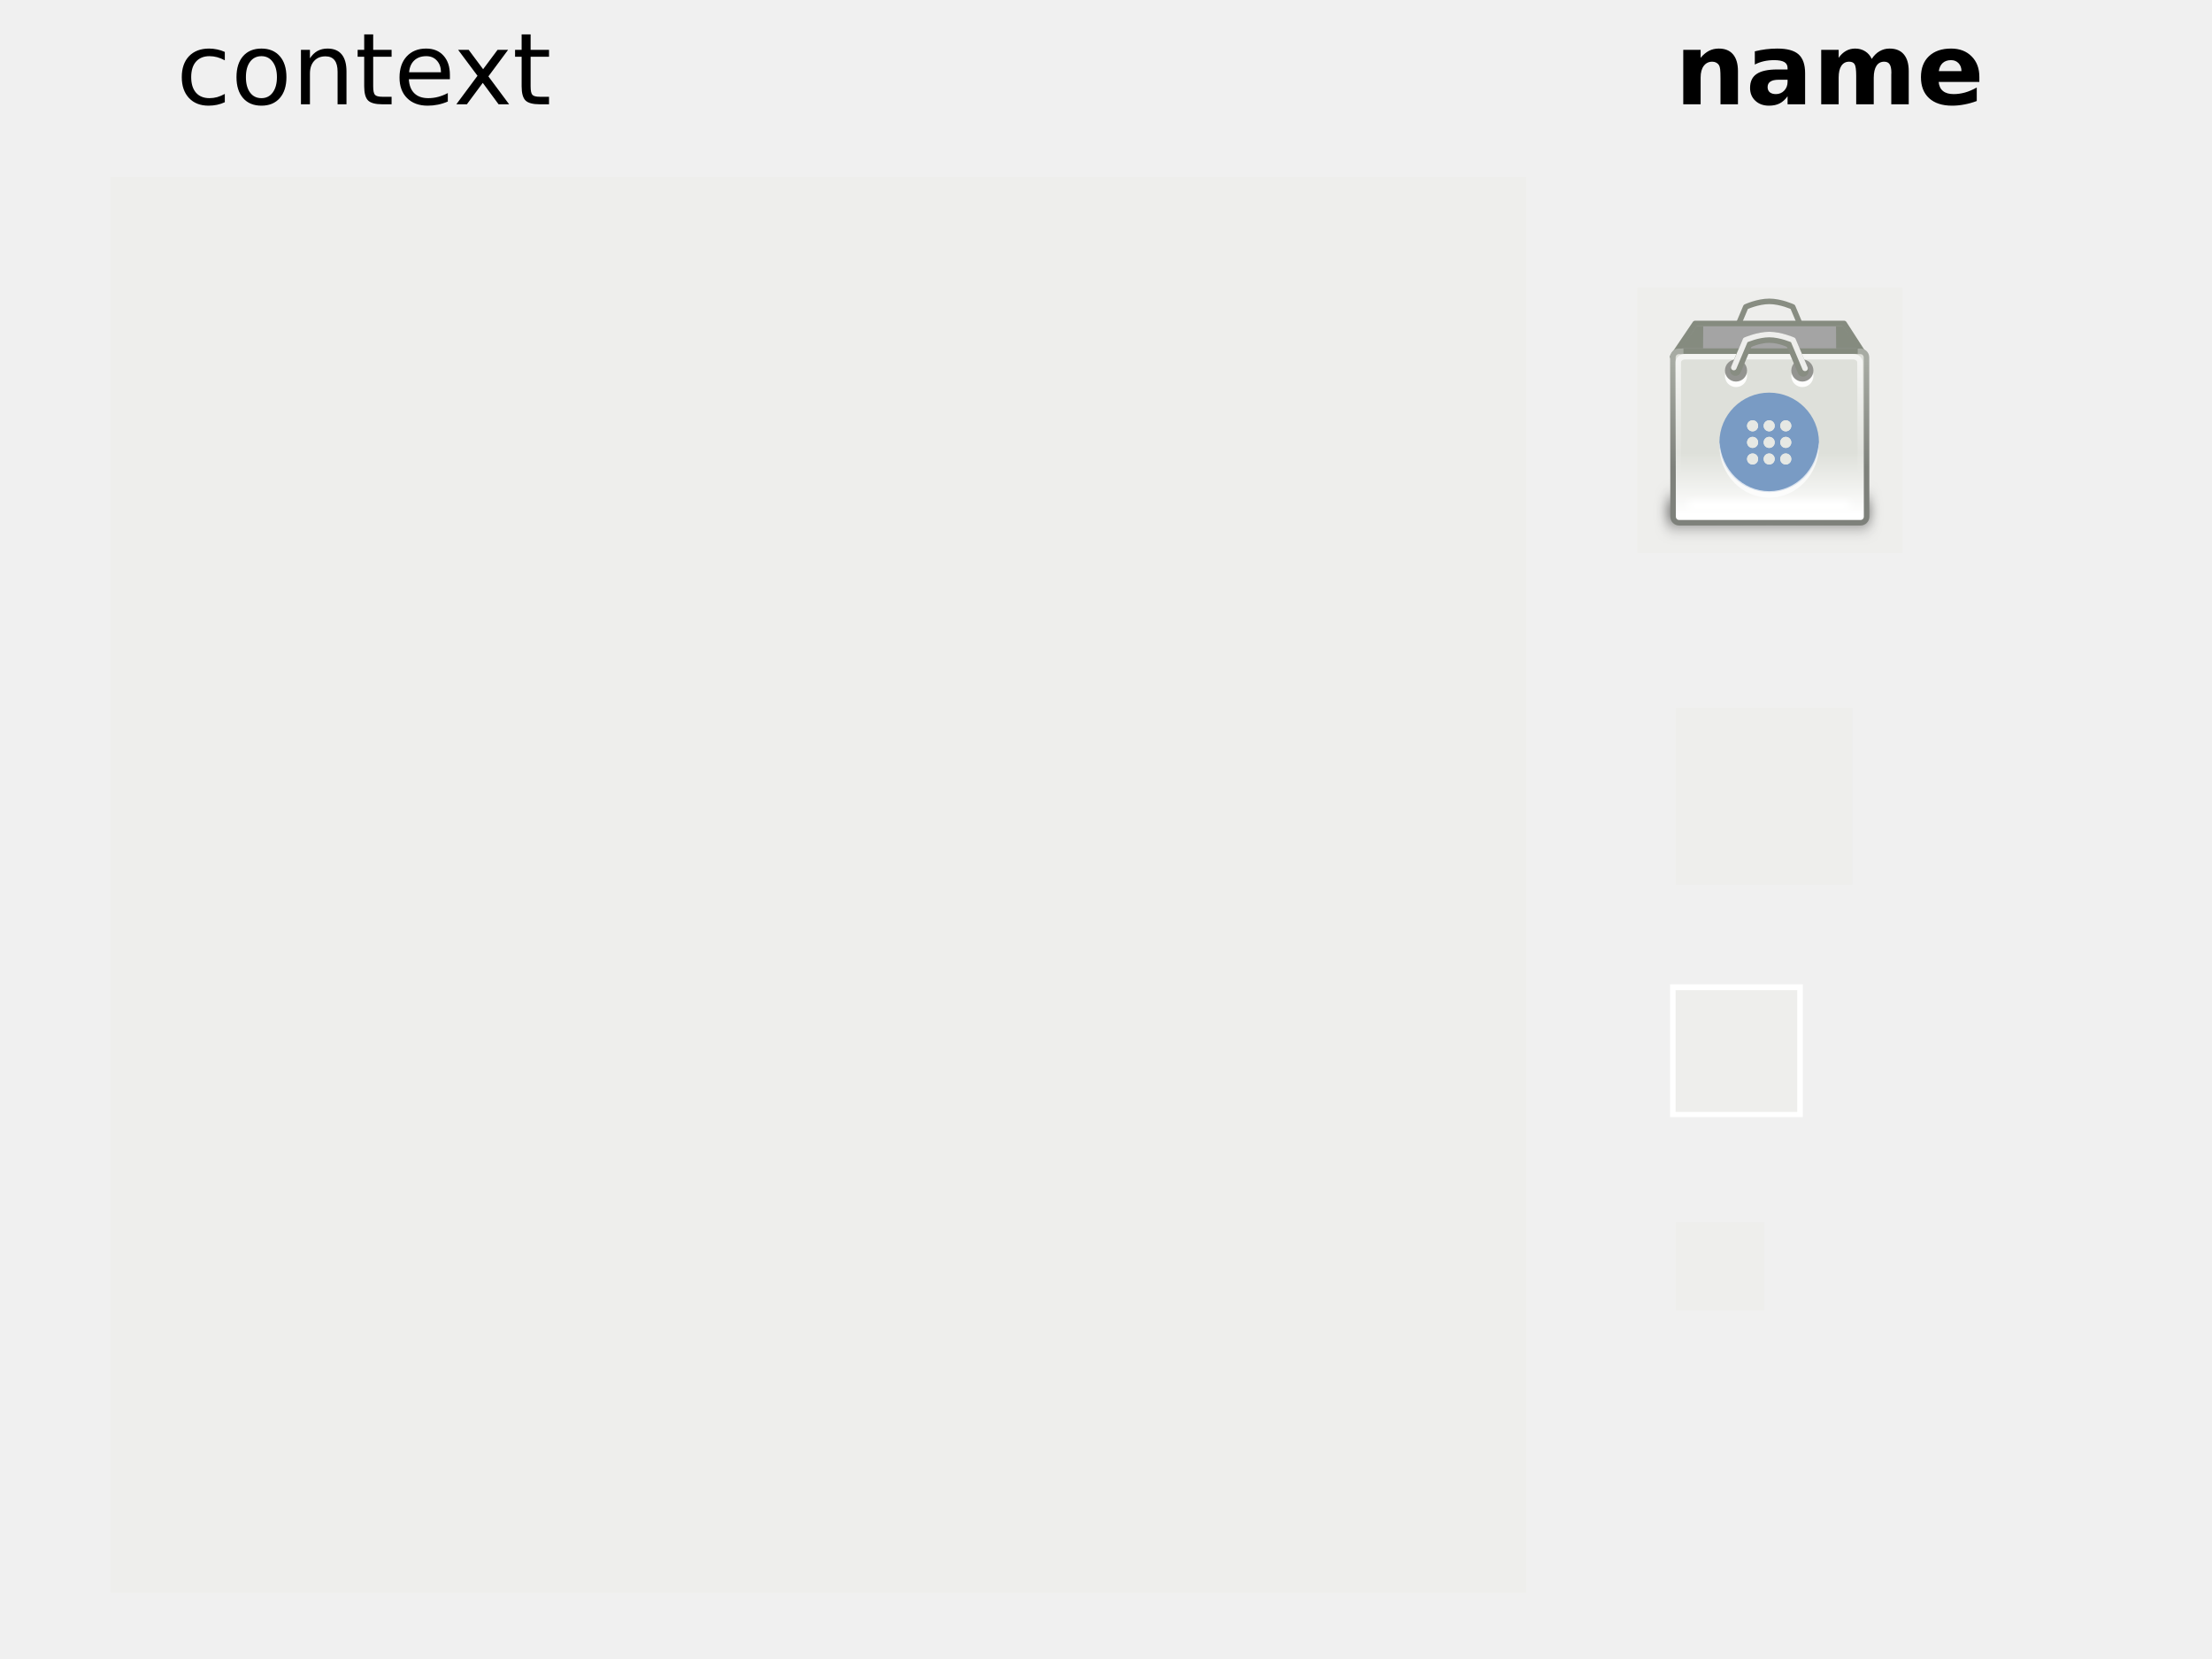
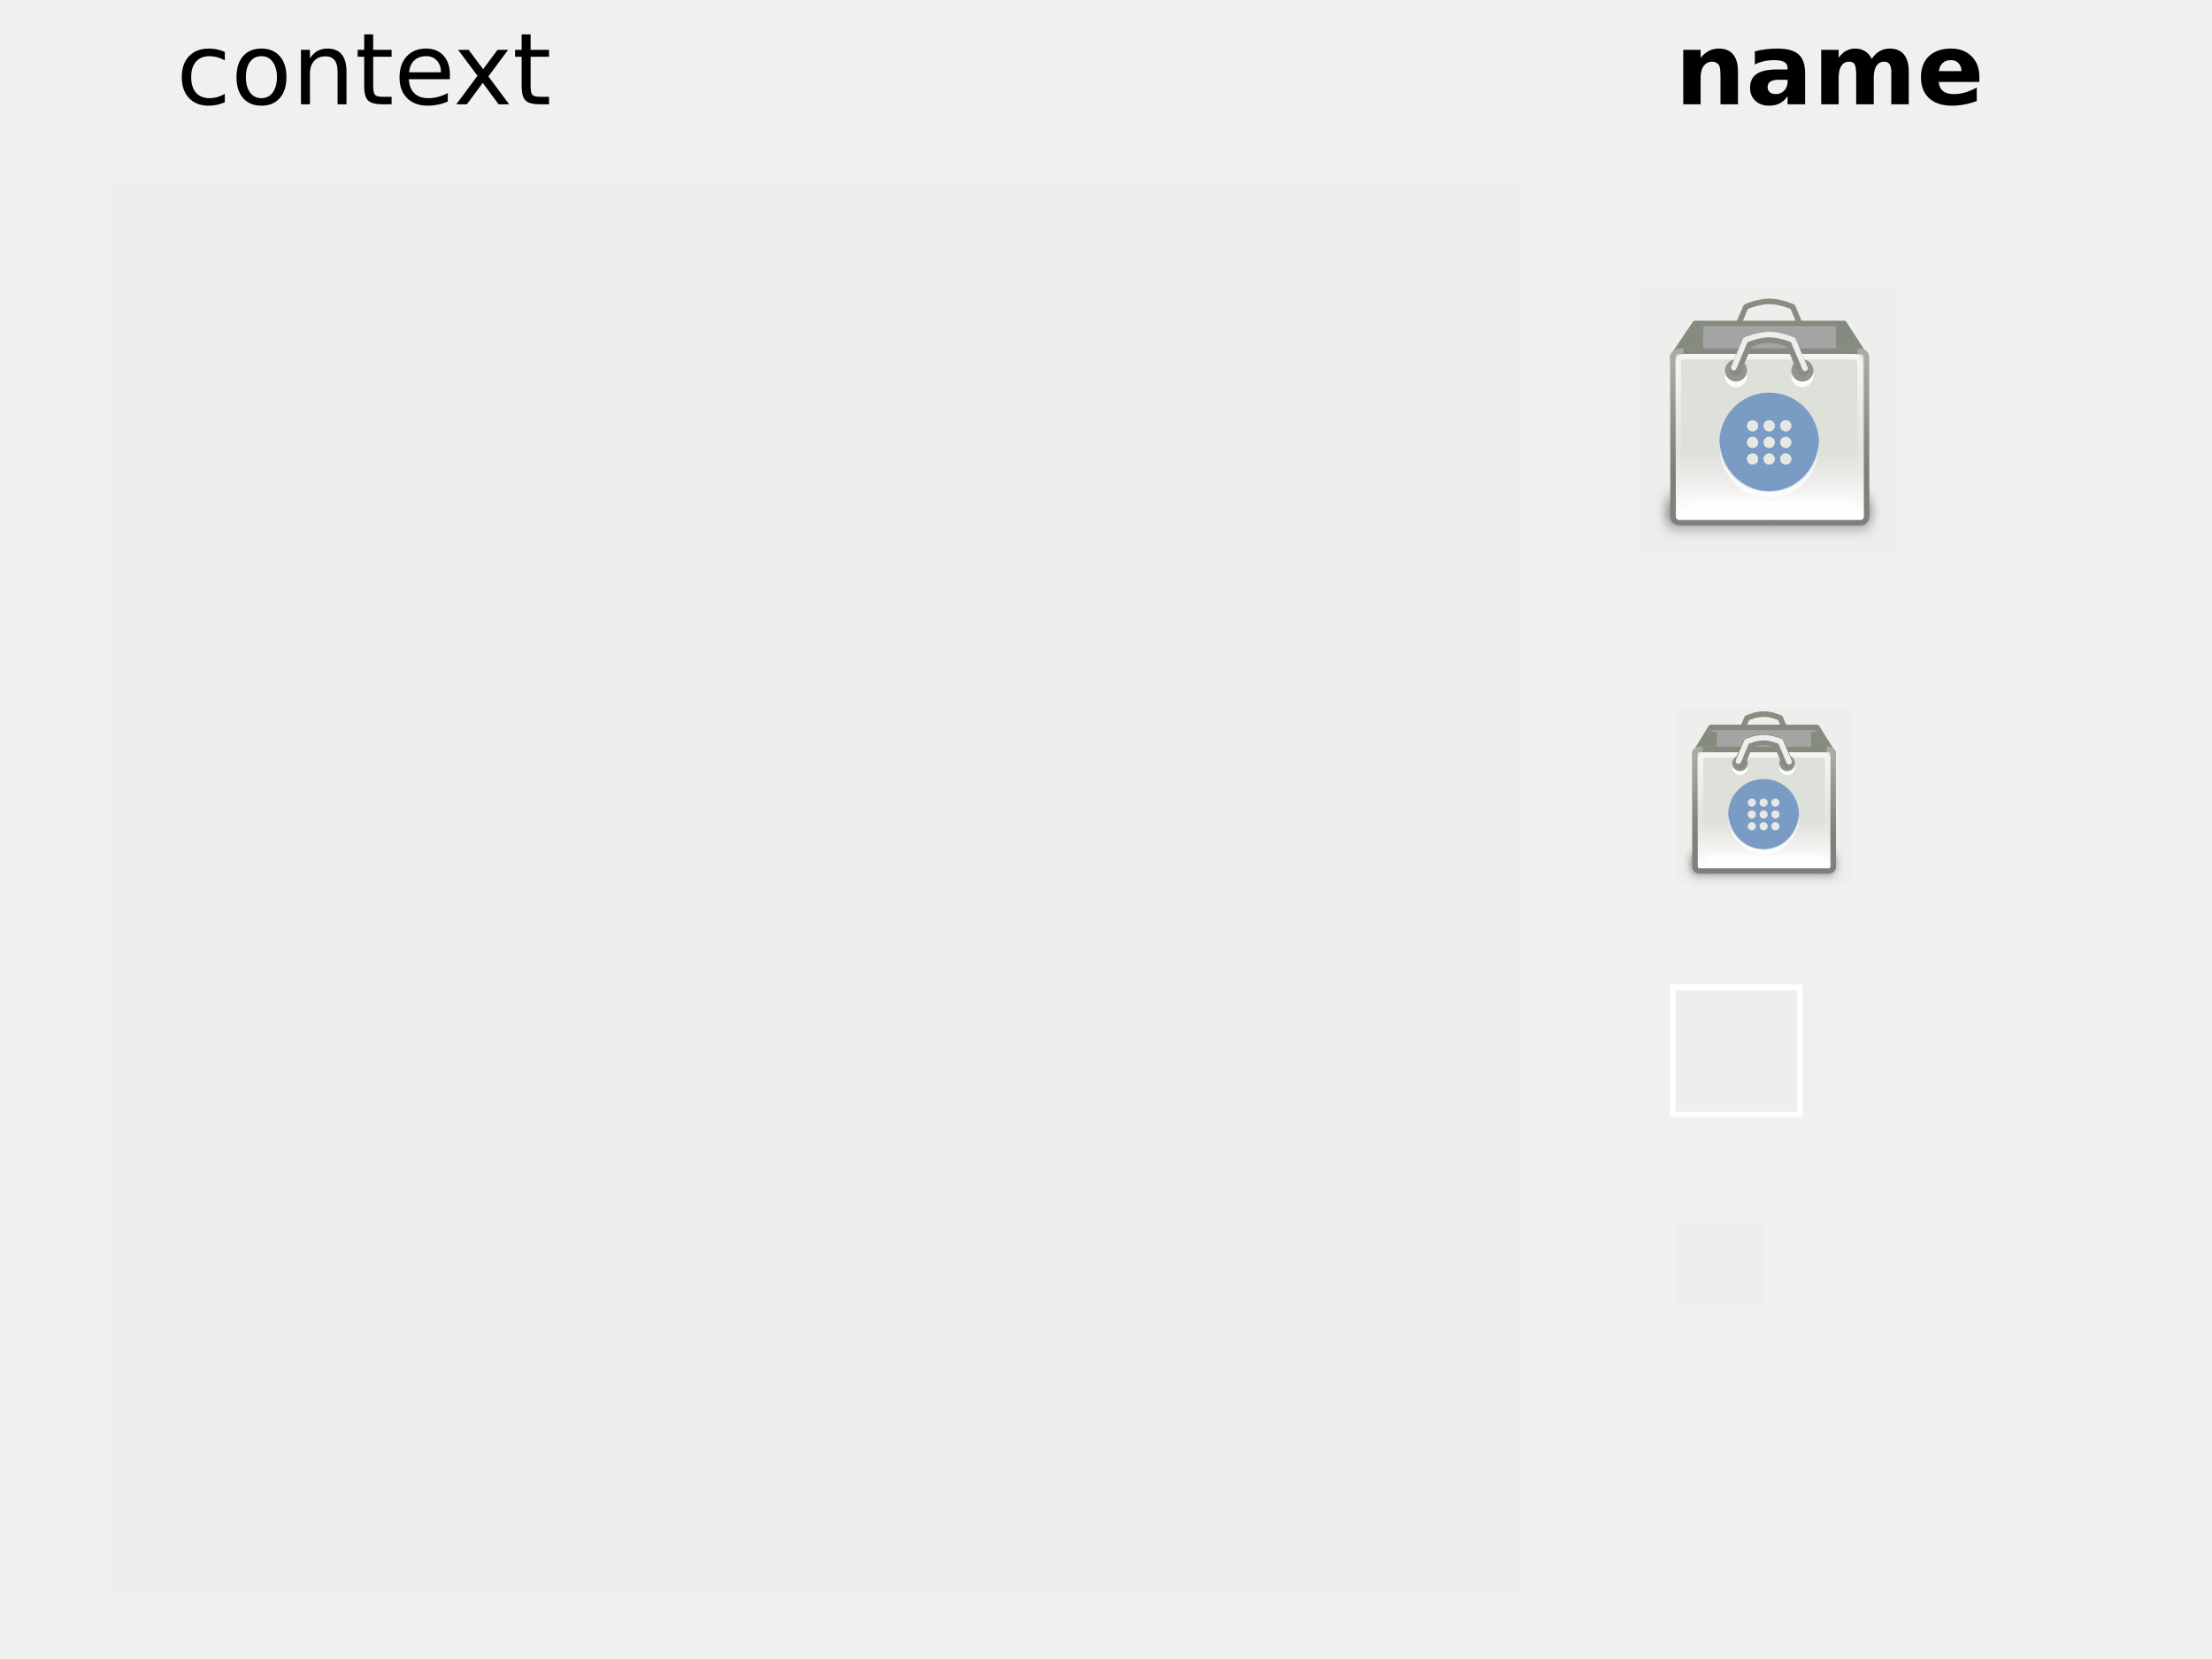
<svg xmlns="http://www.w3.org/2000/svg" xmlns:xlink="http://www.w3.org/1999/xlink" width="400" height="300" id="svg11300" version="1.0" style="display:inline;enable-background:new">
  <defs id="defs3">
    <filter color-interpolation-filters="sRGB" id="filter102818" x="-0.055" width="1.11" y="-0.588" height="2.176">
      <feGaussianBlur stdDeviation="0.735" id="feGaussianBlur102820" />
    </filter>
    <linearGradient xlink:href="#linearGradient45472-7-7-9-4" id="linearGradient45478-6-3-8-09" x1="23.322" y1="12.783" x2="23.322" y2="34.964" gradientUnits="userSpaceOnUse" gradientTransform="matrix(1.21623,0,0,1,290.7289,50.9948)" />
    <linearGradient id="linearGradient45472-7-7-9-4">
      <stop style="stop-color:#ffffff;stop-opacity:1;" offset="0" id="stop45474-2-2-7-8" />
      <stop style="stop-color:#ffffff;stop-opacity:0;" offset="1" id="stop45476-8-1-3-8" />
    </linearGradient>
    <linearGradient xlink:href="#linearGradient45318-8-8-1-5-1" id="linearGradient45324-5-3-6-6-7" x1="14.188" y1="31.875" x2="14.188" y2="43.004" gradientUnits="userSpaceOnUse" gradientTransform="translate(295.9242,50)" />
    <linearGradient id="linearGradient45318-8-8-1-5-1">
      <stop style="stop-color:#dee0da;stop-opacity:1" offset="0" id="stop45320-1-9-7-4-5" />
      <stop style="stop-color:#ffffff;stop-opacity:1" offset="1" id="stop45322-5-2-7-5-29" />
    </linearGradient>
    <linearGradient gradientTransform="translate(295.9242,50.9948)" xlink:href="#linearGradient49690-6-0-1-7" id="linearGradient49696-6-2-4-7" x1="33.819" y1="33.608" x2="33.819" y2="14.192" gradientUnits="userSpaceOnUse" />
    <linearGradient id="linearGradient49690-6-0-1-7">
      <stop style="stop-color:#7e817b;stop-opacity:1" offset="0" id="stop49692-6-3-2-3" />
      <stop style="stop-color:#a7aba3;stop-opacity:1" offset="1" id="stop49694-5-6-4-5" />
    </linearGradient>
    <radialGradient xlink:href="#linearGradient6957-6-5-8" id="radialGradient6963-6-7-1" cx="24.07" cy="49.597" fx="24.07" fy="49.597" r="13.969" gradientTransform="matrix(1.304267,1.7740641e-5,0,0.7127508,288.6032,59.64385)" gradientUnits="userSpaceOnUse" />
    <linearGradient id="linearGradient6957-6-5-8">
      <stop style="stop-color:#ffffff;stop-opacity:1" offset="0" id="stop6959-5-9-9" />
      <stop style="stop-color:#eeeeec;stop-opacity:0;" offset="1" id="stop6961-05-0-8" />
    </linearGradient>
    <linearGradient gradientTransform="translate(295.9242,50.9948)" xlink:href="#linearGradient45472-6-4-87" id="linearGradient45478-0-6-05" x1="23.322" y1="12.783" x2="23.322" y2="34.964" gradientUnits="userSpaceOnUse" />
    <linearGradient id="linearGradient45472-6-4-87">
      <stop style="stop-color:#ffffff;stop-opacity:1;" offset="0" id="stop45474-0-1-7" />
      <stop style="stop-color:#ffffff;stop-opacity:0;" offset="1" id="stop45476-4-6-9" />
    </linearGradient>
    <filter color-interpolation-filters="sRGB" id="filter10259" x="-0.068" width="1.137" y="-1.018" height="3.037">
      <feGaussianBlur stdDeviation="0.713" id="feGaussianBlur10261" />
    </filter>
+     <filter color-interpolation-filters="sRGB" id="filter10259-9" x="-0.068" width="1.137" y="-1.018" height="3.037">
+       <feGaussianBlur stdDeviation="0.713" id="feGaussianBlur10261-4" />
+     </filter>
+     <filter color-interpolation-filters="sRGB" id="filter102818-3" x="-0.055" width="1.11" y="-0.588" height="2.176">
+       <feGaussianBlur stdDeviation="0.735" id="feGaussianBlur102820-9" />
+     </filter>
+     <linearGradient xlink:href="#linearGradient45472-7-7-9-4-6" id="linearGradient45478-6-3-8-09-5" x1="23.322" y1="12.783" x2="23.322" y2="34.964" gradientUnits="userSpaceOnUse" gradientTransform="matrix(0.8489319,0,0,0.6911009,298.6046,127.1666)" />
+     <linearGradient id="linearGradient45472-7-7-9-4-6">
+       <stop style="stop-color:#ffffff;stop-opacity:1;" offset="0" id="stop45474-2-2-7-8-5" />
+       <stop style="stop-color:#ffffff;stop-opacity:0;" offset="1" id="stop45476-8-1-3-8-5" />
+     </linearGradient>
+     <linearGradient xlink:href="#linearGradient45318-8-8-1-5-1-1" id="linearGradient45324-5-3-6-6-7-3" x1="14.188" y1="31.875" x2="14.188" y2="43.004" gradientUnits="userSpaceOnUse" gradientTransform="matrix(0.7142624,0,0,0.7097579,301.7754,125.8961)" />
+     <linearGradient id="linearGradient45318-8-8-1-5-1-1">
+       <stop style="stop-color:#dee0da;stop-opacity:1" offset="0" id="stop45320-1-9-7-4-5-0" />
+       <stop style="stop-color:#ffffff;stop-opacity:1" offset="1" id="stop45322-5-2-7-5-29-3" />
+     </linearGradient>
+     <linearGradient gradientTransform="matrix(0.7142624,0,0,0.7097579,301.7754,126.6022)" xlink:href="#linearGradient49690-6-0-1-7-7" id="linearGradient49696-6-2-4-7-4" x1="33.819" y1="33.608" x2="33.819" y2="14.192" gradientUnits="userSpaceOnUse" />
+     <linearGradient id="linearGradient49690-6-0-1-7-7">
+       <stop style="stop-color:#7e817b;stop-opacity:1" offset="0" id="stop49692-6-3-2-3-5" />
+       <stop style="stop-color:#a7aba3;stop-opacity:1" offset="1" id="stop49694-5-6-4-5-2" />
+     </linearGradient>
+     <radialGradient xlink:href="#linearGradient6957-6-5-8-5" id="radialGradient6963-6-7-1-8" cx="24.07" cy="49.597" fx="24.07" fy="49.597" r="13.969" gradientTransform="matrix(0.927275,1.2621762e-5,0,0.5070939,296.6469,132.7903)" gradientUnits="userSpaceOnUse" />
+     <linearGradient id="linearGradient6957-6-5-8-5">
+       <stop style="stop-color:#ffffff;stop-opacity:1" offset="0" id="stop6959-5-9-9-6" />
+       <stop style="stop-color:#eeeeec;stop-opacity:0;" offset="1" id="stop6961-05-0-8-2" />
+     </linearGradient>
+     <linearGradient gradientTransform="matrix(0.710955,0,0,0.7114603,301.8518,126.6368)" xlink:href="#linearGradient45472-6-4-87-8" id="linearGradient45478-0-6-05-5" x1="23.322" y1="12.783" x2="23.322" y2="34.964" gradientUnits="userSpaceOnUse" />
+     <linearGradient id="linearGradient45472-6-4-87-8">
+       <stop style="stop-color:#ffffff;stop-opacity:1;" offset="0" id="stop45474-0-1-7-1" />
+       <stop style="stop-color:#ffffff;stop-opacity:0;" offset="1" id="stop45476-4-6-9-6" />
+     </linearGradient>
  </defs>
  <g style="display:inline" id="layer1">
    <g id="layer2" style="display:inline">
      <rect style="fill:#eeeeec;fill-opacity:1;fill-rule:nonzero;stroke:none;stroke-width:2;marker:none;visibility:visible;display:inline;overflow:visible;enable-background:accumulate" id="rect6284" width="48" height="48" x="296.062" y="51.996" />
      <rect y="127.996" x="303" height="32" width="32" id="rect6592" style="fill:#eeeeec;fill-opacity:1;fill-rule:nonzero;stroke:none;stroke-width:2;marker:none;visibility:visible;display:inline;overflow:visible;enable-background:accumulate" />
      <rect y="178" x="302" height="24" width="24" id="rect5028" style="fill:#ffffff;fill-opacity:1;fill-rule:nonzero;stroke:none;stroke-width:2;marker:none;visibility:visible;display:inline;overflow:visible;enable-background:accumulate" />
      <rect y="221" x="303" height="16" width="16" id="rect6833" style="fill:#eeeeec;fill-opacity:1;fill-rule:nonzero;stroke:none;stroke-width:2;marker:none;visibility:visible;display:inline;overflow:visible;enable-background:accumulate" />
      <rect style="fill:#eeeeec;fill-opacity:1;fill-rule:nonzero;stroke:none;stroke-width:2;marker:none;visibility:visible;display:inline;overflow:visible;enable-background:accumulate" id="rect6749" width="22" height="22" x="303" y="179.059" />
      <text id="context" style="font-size:18px;font-style:normal;font-variant:normal;font-weight:normal;font-stretch:normal;fill:#000000;fill-opacity:1;stroke:none;display:inline;enable-background:new;font-family:DejaVu Sans;-inkscape-font-specification:DejaVu Sans" x="31.871" xml:space="preserve" y="18.86">
        <tspan id="tspan2716" x="31.871" y="18.86" style="font-style:normal;font-variant:normal;font-weight:normal;font-stretch:normal;font-family:DejaVu Sans;-inkscape-font-specification:DejaVu Sans">context</tspan>
      </text>
      <text id="icon-name" style="font-size:18px;font-style:normal;font-variant:normal;font-weight:bold;font-stretch:normal;text-align:start;line-height:125%;writing-mode:lr-tb;text-anchor:start;fill:#000000;fill-opacity:1;stroke:none;display:inline;enable-background:new;font-family:DejaVu Sans;-inkscape-font-specification:DejaVu Sans Bold" x="302.871" xml:space="preserve" y="18.86">
        <tspan id="tspan3023" x="302.871" y="18.86" style="font-size:18px;font-style:normal;font-variant:normal;font-weight:bold;font-stretch:normal;font-family:DejaVu Sans;-inkscape-font-specification:DejaVu Sans Bold">name</tspan>
      </text>
      <rect y="32" x="20" height="256" width="256" id="rect6282" style="fill:#eeeeec;fill-opacity:1;fill-rule:nonzero;stroke:none;stroke-width:2;marker:none;visibility:visible;display:inline;overflow:visible;enable-background:accumulate" />
    </g>
    <g id="layer4" style="display:inline">
      <g id="g6154" style="fill:#ffffff" transform="matrix(1.25,0,0,1.25,-78,-47.25)" />
      <rect style="opacity:0.623;color:#000000;fill:#000000;fill-opacity:1;fill-rule:nonzero;stroke:none;stroke-width:2;marker:none;visibility:visible;display:inline;overflow:visible;filter:url(#filter10259);enable-background:accumulate" id="rect10249" width="25.014" height="1.679" x="5.118" y="38.66" rx="0.571" ry="0.358" transform="matrix(1.470687,0,0,2.346016,293.8783,-0.1545226)" />
      <path style="fill:none;stroke:#eeeeec;stroke-width:2;stroke-linecap:butt;stroke-linejoin:round;stroke-miterlimit:4;stroke-opacity:1;stroke-dasharray:none" d="m 313.946,62.042 2.011,-6.078 c 0,0 2.257,-0.968 3.998,-0.969 1.741,-6.9e-4 3.918,0.969 3.918,0.969 l 2.029,6.132" id="path6083-6-2-7-3-2" />
      <path style="fill:none;stroke:#888d82;stroke-width:1;stroke-linecap:round;stroke-linejoin:round;stroke-miterlimit:4;stroke-opacity:1;stroke-dasharray:none" d="m 313.595,60.468 2.099,-4.973 c 0,0 2.175,-1.005 4.262,-1 2.087,0.005 4.226,1 4.226,1 l 2.161,5.115" id="path6083-9-5-0-2-4-1" />
      <path style="color:#000000;fill:#a4a4a4;fill-opacity:1;fill-rule:nonzero;stroke:#858b7f;stroke-width:1;stroke-linecap:round;stroke-linejoin:round;stroke-miterlimit:4;stroke-opacity:1;stroke-dashoffset:0;marker:none;visibility:visible;display:inline;overflow:visible;enable-background:accumulate" d="m 306.531,58.495 26.94,0 3.875,6.005 -34.878,0 z" id="rect45011-2-2-2-0-3-6-6-3-1" />
      <path style="fill:#858b7f;fill-opacity:1;stroke:none" d="m 308,59.01 -0.031,4 -4.025,0 2.816,-3.998 z" id="path45326-6-7-3-4-0-4-3-1-0" />
      <path style="color:#000000;fill:none;stroke:url(#linearGradient45478-0-6-05);stroke-width:1;stroke-linecap:round;stroke-linejoin:round;stroke-miterlimit:4;stroke-opacity:1;stroke-dashoffset:0;marker:none;visibility:visible;display:inline;overflow:visible;enable-background:accumulate" d="m 307.426,64.5 24.988,0 c 0.565,0 1.018,0.458 1.019,1.026 l 0.062,27.947 c 0.001,0.569 -0.455,1.026 -1.019,1.026 l -25.043,0 c -0.565,0 -1.019,-0.458 -1.019,-1.026 l -0.007,-27.947 c -1.4e-4,-0.569 0.455,-1.026 1.019,-1.026 z" id="rect45011-5-1-8-7-2-4" />
      <path style="color:#000000;fill:#b6bdb0;fill-opacity:1;stroke:none;stroke-width:0.981;marker:none;visibility:visible;display:inline;overflow:visible;enable-background:accumulate" id="path45129-6-2-6-7-5-82" d="m 17.344,16.496 a 1.156,1.871 0 1 1 -2.312,0 1.156,1.871 0 1 1 2.312,0 z" transform="matrix(1.72973,0,0,1.069032,285.9242,50.36021)" />
      <path style="color:#000000;fill:#555753;fill-opacity:1;stroke:#555753;stroke-width:0.981;stroke-linecap:round;stroke-linejoin:round;stroke-miterlimit:4;stroke-opacity:1;stroke-dasharray:none;stroke-dashoffset:0;marker:none;visibility:visible;display:inline;overflow:visible;enable-background:accumulate" id="path45129-6-2-8-8-37" d="m 17.344,16.496 a 1.156,1.871 0 1 1 -2.312,0 1.156,1.871 0 1 1 2.312,0 z" transform="matrix(1.297297,0,0,0.8017738,292.9242,53.77406)" />
      <path style="color:#000000;fill:#b6bdb0;fill-opacity:1;stroke:none;stroke-width:0.981;marker:none;visibility:visible;display:inline;overflow:visible;enable-background:accumulate" id="path45129-6-2-6-6-0-1-1" d="m 17.344,16.496 a 1.156,1.871 0 1 1 -2.312,0 1.156,1.871 0 1 1 2.312,0 z" transform="matrix(1.72973,0,0,1.069032,297.9242,50.36021)" />
      <path style="color:#000000;fill:#555753;fill-opacity:1;stroke:#555753;stroke-width:0.981;stroke-linecap:round;stroke-linejoin:round;stroke-miterlimit:4;stroke-opacity:1;stroke-dasharray:none;stroke-dashoffset:0;marker:none;visibility:visible;display:inline;overflow:visible;enable-background:accumulate" id="path45129-1-2-6-6-2-94" d="m 17.344,16.496 a 1.156,1.871 0 1 1 -2.312,0 1.156,1.871 0 1 1 2.312,0 z" transform="matrix(1.297297,0,0,0.8017738,304.9242,53.77406)" />
      <path style="color:#000000;fill:#babdb6;fill-opacity:1;fill-rule:nonzero;stroke:none;stroke-width:1;marker:none;visibility:visible;display:inline;overflow:visible;enable-background:accumulate" id="path6891-1-1-2" d="m 18.042,15.484 a 0.42,0.519 0 1 1 -0.84,0 0.42,0.519 0 1 1 0.84,0 z" transform="matrix(1.190917,0,0,0.9628688,292.4373,51.58561)" />
      <rect style="color:#000000;fill:url(#radialGradient6963-6-7-1);fill-opacity:1;fill-rule:nonzero;stroke:none;stroke-width:1;marker:none;visibility:visible;display:inline;overflow:visible;enable-background:accumulate" id="rect6947-5-3-9" width="27.938" height="12" x="305.987" y="82.995" rx="0.5" ry="0.5" />
      <path style="color:#000000;fill:url(#linearGradient45324-5-3-6-6-7);fill-opacity:1;fill-rule:nonzero;stroke:url(#linearGradient49696-6-2-4-7);stroke-width:1;stroke-linecap:round;stroke-linejoin:round;stroke-miterlimit:4;stroke-opacity:1;stroke-dashoffset:0;marker:none;visibility:visible;display:inline;overflow:visible;enable-background:accumulate" d="m 303.601,63.531 32.823,0 c 0.606,0 1.093,0.488 1.094,1.094 l 0.022,28.809 c 4.7e-4,0.606 -0.488,1.094 -1.094,1.094 l -32.801,0 c -0.606,0 -1.093,-0.488 -1.094,-1.094 l -0.045,-28.809 c -9.3e-4,-0.606 0.488,-1.094 1.094,-1.094 z" id="rect45011-3-5-8-7-7-3" />
      <path style="opacity:0.7;color:#000000;fill:none;stroke:url(#linearGradient45478-6-3-8-09);stroke-width:1;stroke-linecap:round;stroke-linejoin:round;stroke-miterlimit:4;stroke-opacity:1;stroke-dashoffset:0;marker:none;visibility:visible;display:inline;overflow:visible;enable-background:accumulate" d="m 304.718,64.5 30.391,0 c 0.687,0 1.238,0.458 1.24,1.026 l 0.075,26.887 c 0.002,0.569 -0.553,1.026 -1.24,1.026 l -30.458,0 c -0.687,0 -1.24,-0.458 -1.24,-1.026 l -0.008,-26.887 c -1.8e-4,-0.569 0.553,-1.026 1.24,-1.026 z" id="rect45011-5-1-8-9-8-0-3" />
      <path style="color:#000000;fill:#fdfdfc;fill-opacity:1;stroke:none;stroke-width:0.981;marker:none;visibility:visible;display:inline;overflow:visible;enable-background:accumulate" id="path45129-6-2-6-9-8-0-9" d="m 17.344,16.496 a 1.156,1.871 0 1 1 -2.312,0 1.156,1.871 0 1 1 2.312,0 z" transform="matrix(1.72973,0,0,1.069032,285.9242,50.36021)" />
      <path style="color:#000000;fill:#939490;fill-opacity:1;stroke:none;stroke-width:0.981;marker:none;visibility:visible;display:inline;overflow:visible;enable-background:accumulate" id="path45129-6-2-4-7-2-8" d="m 17.344,16.496 a 1.156,1.871 0 1 1 -2.312,0 1.156,1.871 0 1 1 2.312,0 z" transform="matrix(1.72973,0,0,1.069032,285.9242,49.36541)" />
      <path style="color:#000000;fill:#fdfdfc;fill-opacity:1;stroke:none;stroke-width:0.981;marker:none;visibility:visible;display:inline;overflow:visible;enable-background:accumulate" id="path45129-6-2-6-6-9-7-8-3" d="m 17.344,16.496 a 1.156,1.871 0 1 1 -2.312,0 1.156,1.871 0 1 1 2.312,0 z" transform="matrix(1.72973,0,0,1.069032,297.9242,50.36021)" />
      <path style="color:#000000;fill:#939490;fill-opacity:1;stroke:none;stroke-width:0.981;marker:none;visibility:visible;display:inline;overflow:visible;enable-background:accumulate" id="path45129-6-2-4-7-2-0-8" d="m 17.344,16.496 a 1.156,1.871 0 1 1 -2.312,0 1.156,1.871 0 1 1 2.312,0 z" transform="matrix(1.72973,0,0,1.069032,297.9242,49.36541)" />
      <path style="color:#000000;fill:#799bc4;fill-opacity:1;fill-rule:nonzero;stroke:none;stroke-width:1.025;marker:none;visibility:visible;display:inline;overflow:visible;enable-background:accumulate" id="path44775-5-0-5-1-7" d="m 30.671,29.35 a 7.69,7.69 0 1 1 -15.38,0 7.69,7.69 0 1 1 15.38,0 z" transform="matrix(1.170384,0,0,1.170384,293.0276,45.64917)" />
      <rect style="color:#000000;fill:#e6e8e4;fill-opacity:1;fill-rule:nonzero;stroke:none;stroke-width:2;marker:none;visibility:visible;display:inline;overflow:visible;enable-background:accumulate" id="rect44799-14-9-6-6-8" width="2" height="2" x="315.924" y="76" rx="1" ry="1" />
      <rect style="color:#000000;fill:#e6e8e4;fill-opacity:1;fill-rule:nonzero;stroke:none;stroke-width:2;marker:none;visibility:visible;display:inline;overflow:visible;enable-background:accumulate" id="rect44799-1-96-7-5-2-7" width="2" height="2" x="318.924" y="76" rx="1" ry="1" />
      <rect style="color:#000000;fill:#e6e8e4;fill-opacity:1;fill-rule:nonzero;stroke:none;stroke-width:2;marker:none;visibility:visible;display:inline;overflow:visible;enable-background:accumulate" id="rect44799-1-3-1-4-2-3-8" width="2" height="2" x="321.924" y="76" rx="1" ry="1" />
      <rect style="color:#000000;fill:#e6e8e4;fill-opacity:1;fill-rule:nonzero;stroke:none;stroke-width:2;marker:none;visibility:visible;display:inline;overflow:visible;enable-background:accumulate" id="rect44799-5-4-8-7-4-5" width="2" height="2" x="315.924" y="79" rx="1" ry="1" />
      <rect style="color:#000000;fill:#e6e8e4;fill-opacity:1;fill-rule:nonzero;stroke:none;stroke-width:2;marker:none;visibility:visible;display:inline;overflow:visible;enable-background:accumulate" id="rect44799-1-9-7-6-3-7-0" width="2" height="2" x="318.924" y="79" rx="1" ry="1" />
      <rect style="color:#000000;fill:#e6e8e4;fill-opacity:1;fill-rule:nonzero;stroke:none;stroke-width:2;marker:none;visibility:visible;display:inline;overflow:visible;enable-background:accumulate" id="rect44799-1-3-5-60-7-33-6-0" width="2" height="2" x="321.924" y="79" rx="1" ry="1" />
      <rect style="color:#000000;fill:#e6e8e4;fill-opacity:1;fill-rule:nonzero;stroke:none;stroke-width:2;marker:none;visibility:visible;display:inline;overflow:visible;enable-background:accumulate" id="rect44799-5-9-2-4-2-0-8" width="2" height="2" x="315.924" y="82" rx="1" ry="1" />
      <rect style="color:#000000;fill:#e6e8e4;fill-opacity:1;fill-rule:nonzero;stroke:none;stroke-width:2;marker:none;visibility:visible;display:inline;overflow:visible;enable-background:accumulate" id="rect44799-1-9-8-7-3-0-5-1" width="2" height="2" x="318.924" y="82" rx="1" ry="1" />
      <rect style="color:#000000;fill:#e6e8e4;fill-opacity:1;fill-rule:nonzero;stroke:none;stroke-width:2;marker:none;visibility:visible;display:inline;overflow:visible;enable-background:accumulate" id="rect44799-1-3-5-6-6-5-5-3-3" width="2" height="2" x="321.924" y="82" rx="1" ry="1" />
      <rect style="color:#000000;fill:#e6e8e4;fill-opacity:1;fill-rule:nonzero;stroke:none;stroke-width:2;marker:none;visibility:visible;display:inline;overflow:visible;enable-background:accumulate" id="rect44799-14-9-5-3-5-0" width="2" height="2" x="315.924" y="76" rx="1" ry="1" />
      <rect style="color:#000000;fill:#e6e8e4;fill-opacity:1;fill-rule:nonzero;stroke:none;stroke-width:2;marker:none;visibility:visible;display:inline;overflow:visible;enable-background:accumulate" id="rect44799-1-96-7-6-8-8-5" width="2" height="2" x="318.924" y="76" rx="1" ry="1" />
      <rect style="color:#000000;fill:#e6e8e4;fill-opacity:1;fill-rule:nonzero;stroke:none;stroke-width:2;marker:none;visibility:visible;display:inline;overflow:visible;enable-background:accumulate" id="rect44799-1-3-1-4-5-8-9-4" width="2" height="2" x="321.924" y="76" rx="1" ry="1" />
      <rect style="color:#000000;fill:#e6e8e4;fill-opacity:1;fill-rule:nonzero;stroke:none;stroke-width:2;marker:none;visibility:visible;display:inline;overflow:visible;enable-background:accumulate" id="rect44799-5-4-8-2-2-9-30" width="2" height="2" x="315.924" y="79" rx="1" ry="1" />
      <rect style="color:#000000;fill:#e6e8e4;fill-opacity:1;fill-rule:nonzero;stroke:none;stroke-width:2;marker:none;visibility:visible;display:inline;overflow:visible;enable-background:accumulate" id="rect44799-1-9-7-6-0-6-1-1" width="2" height="2" x="318.924" y="79" rx="1" ry="1" />
      <rect style="color:#000000;fill:#e6e8e4;fill-opacity:1;fill-rule:nonzero;stroke:none;stroke-width:2;marker:none;visibility:visible;display:inline;overflow:visible;enable-background:accumulate" id="rect44799-1-3-5-60-7-3-0-5-6" width="2" height="2" x="321.924" y="79" rx="1" ry="1" />
      <rect style="color:#000000;fill:#e6e8e4;fill-opacity:1;fill-rule:nonzero;stroke:none;stroke-width:2;marker:none;visibility:visible;display:inline;overflow:visible;enable-background:accumulate" id="rect44799-5-9-2-4-5-1-1-9" width="2" height="2" x="315.924" y="82" rx="1" ry="1" />
      <rect style="color:#000000;fill:#e6e8e4;fill-opacity:1;fill-rule:nonzero;stroke:none;stroke-width:2;marker:none;visibility:visible;display:inline;overflow:visible;enable-background:accumulate" id="rect44799-1-9-8-7-3-8-1-7-8" width="2" height="2" x="318.924" y="82" rx="1" ry="1" />
      <rect style="color:#000000;fill:#e6e8e4;fill-opacity:1;fill-rule:nonzero;stroke:none;stroke-width:2;marker:none;visibility:visible;display:inline;overflow:visible;enable-background:accumulate" id="rect44799-1-3-5-6-6-5-4-5-1-9" width="2" height="2" x="321.924" y="82" rx="1" ry="1" />
      <path style="color:#000000;fill:#ffffff;fill-opacity:0.725;fill-rule:nonzero;stroke:none;stroke-width:1.025;marker:none;visibility:visible;display:inline;overflow:visible;enable-background:accumulate" d="m 319.924,89.995 c -4.971,0 -9,-4.227 -9,-9.441 0,-0.201 0.023,-0.392 0.035,-0.59 0.294,4.936 4.186,8.851 8.965,8.851 4.779,0 8.671,-3.915 8.965,-8.851 0.012,0.198 0.035,0.389 0.035,0.59 0,5.214 -4.029,9.441 -9,9.441 z" id="path44775-5-0-6-9-4-0-81" />
      <rect style="color:#000000;fill:#ffffff;fill-opacity:1;fill-rule:nonzero;stroke:none;stroke-width:1;marker:none;visibility:visible;display:inline;overflow:visible;filter:url(#filter102818);enable-background:accumulate" id="rect30310-4" width="32" height="3" x="8" y="39" rx="0.549" ry="0.741" transform="matrix(0.9102087,0,0,0.6744792,298.0792,64.17839)" />
      <path style="fill:none;stroke:#858b7f;stroke-width:1px;stroke-linecap:butt;stroke-linejoin:miter;stroke-opacity:1" d="m 304.424,63.495 31.51,0" id="path107295" />
      <path style="fill:none;stroke:#888d82;stroke-width:2;stroke-linecap:round;stroke-linejoin:round;stroke-miterlimit:4;stroke-opacity:1;stroke-dasharray:none" d="m 313.836,66.968 2.099,-4.973 c 0,0 1.933,-1.005 4.02,-1 2.087,0.005 3.94,1 3.94,1 l 2.161,5.115" id="path6083-4-4-3-62" />
      <path style="fill:none;stroke:#eeeeec;stroke-width:1;stroke-linecap:round;stroke-linejoin:round;stroke-miterlimit:4;stroke-opacity:1;stroke-dasharray:none" d="m 313.526,66.468 2.099,-4.973 c 0,0 2.243,-1.005 4.33,-1 2.087,0.005 4.294,1 4.294,1 l 2.161,5.115" id="path6083-9-1-0-8-8" />
      <path style="fill:#858b7f;fill-opacity:1;stroke:none" d="m 332.007,59.01 0.031,4 4.025,0 -2.816,-3.998 z" id="path45326-6-7-3-4-0-4-3-1-0-3" />
+       <rect style="opacity:0.623;color:#000000;fill:#000000;fill-opacity:1;fill-rule:nonzero;stroke:none;stroke-width:2;marker:none;visibility:visible;display:inline;overflow:visible;filter:url(#filter10259-9);enable-background:accumulate" id="rect10249-8" width="25.014" height="1.679" x="5.118" y="38.66" rx="0.803" ry="0.503" transform="matrix(1.045592,0,0,1.669097,300.3973,90.24611)" />
+       <path style="fill:none;stroke:#eeeeec;stroke-width:2;stroke-linecap:butt;stroke-linejoin:round;stroke-miterlimit:4;stroke-opacity:1;stroke-dasharray:none;display:inline;enable-background:new" d="m 314.665,134.496 1.43,-4.324 c 0,0 1.605,-0.689 2.843,-0.689 1.238,-5e-4 2.786,0.689 2.786,0.689 l 1.442,4.362" id="path6083-6-2-7-3-2-3" />
+       <path style="fill:none;stroke:#888d82;stroke-width:1;stroke-linecap:round;stroke-linejoin:round;stroke-miterlimit:4;stroke-opacity:1;stroke-dasharray:none;display:inline;enable-background:new" d="m 314.415,133.377 1.493,-3.538 c 0,0 1.546,-0.715 3.03,-0.711 1.484,0.004 3.004,0.711 3.004,0.711 l 1.537,3.639" id="path6083-9-5-0-2-4-1-6" />
+       <path style="color:#000000;fill:#a4a4a4;fill-opacity:1;fill-rule:nonzero;stroke:#858b7f;stroke-width:1;stroke-linecap:round;stroke-linejoin:round;stroke-miterlimit:4;stroke-opacity:1;stroke-dashoffset:0;marker:none;visibility:visible;display:inline;overflow:visible;enable-background:accumulate" d="m 309.393,131.535 19.153,0 2.942,4.71 -24.984,0 z" id="rect45011-2-2-2-0-3-6-6-3-1-4" />
+       <path style="fill:#858b7f;fill-opacity:1;stroke:none;display:inline;enable-background:new" d="m 310.437,132.339 -0.022,2.846 -2.861,0 2.002,-2.845 z" id="path45326-6-7-3-4-0-4-3-1-0-2" />
+       <path style="color:#000000;fill:none;stroke:url(#linearGradient45478-0-6-05-5);stroke-width:1;stroke-linecap:round;stroke-linejoin:round;stroke-miterlimit:4;stroke-opacity:1;stroke-dashoffset:0;marker:none;visibility:visible;display:inline;overflow:visible;enable-background:accumulate" d="m 310.029,136.245 17.765,0 c 0.401,0 0.724,0.326 0.725,0.73 l 0.044,19.883 c 7.1e-4,0.405 -0.323,0.73 -0.725,0.73 l -17.805,0 c -0.401,0 -0.725,-0.326 -0.725,-0.73 l -0.005,-19.883 c -1e-4,-0.405 0.323,-0.73 0.725,-0.73 z" id="rect45011-5-1-8-7-2-4-5" />
+       <path style="color:#000000;fill:#b6bdb0;fill-opacity:1;stroke:none;stroke-width:0.981;marker:none;visibility:visible;display:inline;overflow:visible;enable-background:accumulate" id="path45129-6-2-6-7-5-82-9" d="m 17.344,16.496 a 1.156,1.871 0 1 1 -2.312,0 1.156,1.871 0 1 1 2.312,0 z" transform="matrix(1.22976,0,0,0.7605736,294.7423,126.1853)" />
+       <path style="color:#000000;fill:#555753;fill-opacity:1;stroke:#555753;stroke-width:1.379;stroke-linecap:round;stroke-linejoin:round;stroke-miterlimit:4;stroke-opacity:1;stroke-dasharray:none;stroke-dashoffset:0;marker:none;visibility:visible;display:inline;overflow:visible;enable-background:accumulate" id="path45129-6-2-8-8-37-1" d="m 17.344,16.496 a 1.156,1.871 0 1 1 -2.312,0 1.156,1.871 0 1 1 2.312,0 z" transform="matrix(0.9223201,0,0,0.5704303,299.719,128.6142)" />
+       <path style="color:#000000;fill:#b6bdb0;fill-opacity:1;stroke:none;stroke-width:0.981;marker:none;visibility:visible;display:inline;overflow:visible;enable-background:accumulate" id="path45129-6-2-6-6-0-1-1-0" d="m 17.344,16.496 a 1.156,1.871 0 1 1 -2.312,0 1.156,1.871 0 1 1 2.312,0 z" transform="matrix(1.22976,0,0,0.7605736,303.2738,126.1853)" />
+       <path style="color:#000000;fill:#555753;fill-opacity:1;stroke:#555753;stroke-width:1.379;stroke-linecap:round;stroke-linejoin:round;stroke-miterlimit:4;stroke-opacity:1;stroke-dasharray:none;stroke-dashoffset:0;marker:none;visibility:visible;display:inline;overflow:visible;enable-background:accumulate" id="path45129-1-2-6-6-2-94-4" d="m 17.344,16.496 a 1.156,1.871 0 1 1 -2.312,0 1.156,1.871 0 1 1 2.312,0 z" transform="matrix(0.9223201,0,0,0.5704303,308.2504,128.6142)" />
+       <path style="color:#000000;fill:#babdb6;fill-opacity:1;fill-rule:nonzero;stroke:none;stroke-width:1;marker:none;visibility:visible;display:inline;overflow:visible;enable-background:accumulate" id="path6891-1-1-2-3" d="m 18.042,15.484 a 0.42,0.519 0 1 1 -0.84,0 0.42,0.519 0 1 1 0.84,0 z" transform="matrix(0.8466882,0,0,0.6850429,299.3729,127.0572)" />
+       <rect style="color:#000000;fill:url(#radialGradient6963-6-7-1-8);fill-opacity:1;fill-rule:nonzero;stroke:none;stroke-width:1;marker:none;visibility:visible;display:inline;overflow:visible;enable-background:accumulate" id="rect6947-5-3-9-7" width="19.862" height="8.538" x="309.006" y="149.404" rx="0.5" ry="0.5" />
+       <path style="color:#000000;fill:url(#linearGradient45324-5-3-6-6-7-3);fill-opacity:1;fill-rule:nonzero;stroke:url(#linearGradient49696-6-2-4-7-4);stroke-width:1;stroke-linecap:round;stroke-linejoin:round;stroke-miterlimit:4;stroke-opacity:1;stroke-dashoffset:0;marker:none;visibility:visible;display:inline;overflow:visible;enable-background:accumulate" d="m 307.259,135.5 23.444,0 c 0.433,0 0.781,0.346 0.781,0.776 L 331.5,156.724 c 3.4e-4,0.43 -0.348,0.776 -0.781,0.776 l -23.428,0 c -0.433,0 -0.781,-0.346 -0.781,-0.776 l -0.032,-20.447 c -6.7e-4,-0.43 0.348,-0.776 0.781,-0.776 z" id="rect45011-3-5-8-7-7-3-2" />
+       <path style="opacity:0.7;color:#000000;fill:none;stroke:url(#linearGradient45478-6-3-8-09-5);stroke-width:1;stroke-linecap:round;stroke-linejoin:round;stroke-miterlimit:4;stroke-opacity:1;stroke-dashoffset:0;marker:none;visibility:visible;display:inline;overflow:visible;enable-background:accumulate" d="m 308.369,136.5 21.28,0 c 0.479,0 0.866,0.316 0.865,0.709 l -0.014,18.581 c -2.9e-4,0.393 -0.386,0.709 -0.865,0.709 l -21.26,0 c -0.479,0 -0.865,-0.316 -0.865,-0.709 l -0.006,-18.581 c -1.4e-4,-0.393 0.386,-0.709 0.865,-0.709 z" id="rect45011-5-1-8-9-8-0-3-8" />
+       <path style="color:#000000;fill:#fdfdfc;fill-opacity:1;stroke:none;stroke-width:0.981;marker:none;visibility:visible;display:inline;overflow:visible;enable-background:accumulate" id="path45129-6-2-6-9-8-0-9-2" d="m 17.344,16.496 a 1.156,1.871 0 1 1 -2.312,0 1.156,1.871 0 1 1 2.312,0 z" transform="matrix(1.22976,0,0,0.7605736,294.7423,126.1853)" />
+       <path style="color:#000000;fill:#939490;fill-opacity:1;stroke:none;stroke-width:0.981;marker:none;visibility:visible;display:inline;overflow:visible;enable-background:accumulate" id="path45129-6-2-4-7-2-8-5" d="m 17.344,16.496 a 1.156,1.871 0 1 1 -2.312,0 1.156,1.871 0 1 1 2.312,0 z" transform="matrix(1.22976,0,0,0.7605737,294.7423,125.4776)" />
+       <path style="color:#000000;fill:#fdfdfc;fill-opacity:1;stroke:none;stroke-width:0.981;marker:none;visibility:visible;display:inline;overflow:visible;enable-background:accumulate" id="path45129-6-2-6-6-9-7-8-3-9" d="m 17.344,16.496 a 1.156,1.871 0 1 1 -2.312,0 1.156,1.871 0 1 1 2.312,0 z" transform="matrix(1.22976,0,0,0.7605736,303.2738,126.1853)" />
+       <path style="color:#000000;fill:#939490;fill-opacity:1;stroke:none;stroke-width:0.981;marker:none;visibility:visible;display:inline;overflow:visible;enable-background:accumulate" id="path45129-6-2-4-7-2-0-8-5" d="m 17.344,16.496 a 1.156,1.871 0 1 1 -2.312,0 1.156,1.871 0 1 1 2.312,0 z" transform="matrix(1.22976,0,0,0.7605737,303.2738,125.4776)" />
+       <path style="color:#000000;fill:#799bc4;fill-opacity:1;fill-rule:nonzero;stroke:none;stroke-width:1.025;marker:none;visibility:visible;display:inline;overflow:visible;enable-background:accumulate" id="path44775-5-0-5-1-7-0" d="m 30.671,29.35 a 7.69,7.69 0 1 1 -15.38,0 7.69,7.69 0 1 1 15.38,0 z" transform="matrix(0.8320903,0,0,0.8326817,299.7925,122.8336)" />
+       <rect style="color:#000000;fill:#e6e8e4;fill-opacity:1;fill-rule:nonzero;stroke:none;stroke-width:2;marker:none;visibility:visible;display:inline;overflow:visible;enable-background:accumulate" id="rect44799-14-9-6-6-8-5" width="1.422" height="1.423" x="316.071" y="144.427" rx="1" ry="1" />
+       <rect style="color:#000000;fill:#e6e8e4;fill-opacity:1;fill-rule:nonzero;stroke:none;stroke-width:2;marker:none;visibility:visible;display:inline;overflow:visible;enable-background:accumulate" id="rect44799-1-96-7-5-2-7-2" width="1.422" height="1.423" x="318.204" y="144.427" rx="1" ry="1" />
+       <rect style="color:#000000;fill:#e6e8e4;fill-opacity:1;fill-rule:nonzero;stroke:none;stroke-width:2;marker:none;visibility:visible;display:inline;overflow:visible;enable-background:accumulate" id="rect44799-1-3-1-4-2-3-8-5" width="1.422" height="1.423" x="320.337" y="144.427" rx="1" ry="1" />
+       <rect style="color:#000000;fill:#e6e8e4;fill-opacity:1;fill-rule:nonzero;stroke:none;stroke-width:2;marker:none;visibility:visible;display:inline;overflow:visible;enable-background:accumulate" id="rect44799-5-4-8-7-4-5-8" width="1.422" height="1.423" x="316.071" y="146.561" rx="1" ry="1" />
+       <rect style="color:#000000;fill:#e6e8e4;fill-opacity:1;fill-rule:nonzero;stroke:none;stroke-width:2;marker:none;visibility:visible;display:inline;overflow:visible;enable-background:accumulate" id="rect44799-1-9-7-6-3-7-0-0" width="1.422" height="1.423" x="318.204" y="146.561" rx="1" ry="1" />
+       <rect style="color:#000000;fill:#e6e8e4;fill-opacity:1;fill-rule:nonzero;stroke:none;stroke-width:2;marker:none;visibility:visible;display:inline;overflow:visible;enable-background:accumulate" id="rect44799-1-3-5-60-7-33-6-0-1" width="1.422" height="1.423" x="320.337" y="146.561" rx="1" ry="1" />
+       <rect style="color:#000000;fill:#e6e8e4;fill-opacity:1;fill-rule:nonzero;stroke:none;stroke-width:2;marker:none;visibility:visible;display:inline;overflow:visible;enable-background:accumulate" id="rect44799-5-9-2-4-2-0-8-4" width="1.422" height="1.423" x="316.071" y="148.696" rx="1" ry="1" />
+       <rect style="color:#000000;fill:#e6e8e4;fill-opacity:1;fill-rule:nonzero;stroke:none;stroke-width:2;marker:none;visibility:visible;display:inline;overflow:visible;enable-background:accumulate" id="rect44799-1-9-8-7-3-0-5-1-4" width="1.422" height="1.423" x="318.204" y="148.696" rx="1" ry="1" />
+       <rect style="color:#000000;fill:#e6e8e4;fill-opacity:1;fill-rule:nonzero;stroke:none;stroke-width:2;marker:none;visibility:visible;display:inline;overflow:visible;enable-background:accumulate" id="rect44799-1-3-5-6-6-5-5-3-3-8" width="1.422" height="1.423" x="320.337" y="148.696" rx="1" ry="1" />
+       <rect style="color:#000000;fill:#e6e8e4;fill-opacity:1;fill-rule:nonzero;stroke:none;stroke-width:2;marker:none;visibility:visible;display:inline;overflow:visible;enable-background:accumulate" id="rect44799-14-9-5-3-5-0-2" width="1.422" height="1.423" x="316.071" y="144.427" rx="1" ry="1" />
+       <rect style="color:#000000;fill:#e6e8e4;fill-opacity:1;fill-rule:nonzero;stroke:none;stroke-width:2;marker:none;visibility:visible;display:inline;overflow:visible;enable-background:accumulate" id="rect44799-1-96-7-6-8-8-5-5" width="1.422" height="1.423" x="318.204" y="144.427" rx="1" ry="1" />
+       <rect style="color:#000000;fill:#e6e8e4;fill-opacity:1;fill-rule:nonzero;stroke:none;stroke-width:2;marker:none;visibility:visible;display:inline;overflow:visible;enable-background:accumulate" id="rect44799-1-3-1-4-5-8-9-4-6" width="1.422" height="1.423" x="320.337" y="144.427" rx="1" ry="1" />
+       <rect style="color:#000000;fill:#e6e8e4;fill-opacity:1;fill-rule:nonzero;stroke:none;stroke-width:2;marker:none;visibility:visible;display:inline;overflow:visible;enable-background:accumulate" id="rect44799-5-4-8-2-2-9-30-2" width="1.422" height="1.423" x="316.071" y="146.561" rx="1" ry="1" />
+       <rect style="color:#000000;fill:#e6e8e4;fill-opacity:1;fill-rule:nonzero;stroke:none;stroke-width:2;marker:none;visibility:visible;display:inline;overflow:visible;enable-background:accumulate" id="rect44799-1-9-7-6-0-6-1-1-9" width="1.422" height="1.423" x="318.204" y="146.561" rx="1" ry="1" />
+       <rect style="color:#000000;fill:#e6e8e4;fill-opacity:1;fill-rule:nonzero;stroke:none;stroke-width:2;marker:none;visibility:visible;display:inline;overflow:visible;enable-background:accumulate" id="rect44799-1-3-5-60-7-3-0-5-6-3" width="1.422" height="1.423" x="320.337" y="146.561" rx="1" ry="1" />
+       <rect style="color:#000000;fill:#e6e8e4;fill-opacity:1;fill-rule:nonzero;stroke:none;stroke-width:2;marker:none;visibility:visible;display:inline;overflow:visible;enable-background:accumulate" id="rect44799-5-9-2-4-5-1-1-9-8" width="1.422" height="1.423" x="316.071" y="148.696" rx="1" ry="1" />
+       <rect style="color:#000000;fill:#e6e8e4;fill-opacity:1;fill-rule:nonzero;stroke:none;stroke-width:2;marker:none;visibility:visible;display:inline;overflow:visible;enable-background:accumulate" id="rect44799-1-9-8-7-3-8-1-7-8-3" width="1.422" height="1.423" x="318.204" y="148.696" rx="1" ry="1" />
+       <rect style="color:#000000;fill:#e6e8e4;fill-opacity:1;fill-rule:nonzero;stroke:none;stroke-width:2;marker:none;visibility:visible;display:inline;overflow:visible;enable-background:accumulate" id="rect44799-1-3-5-6-6-5-4-5-1-9-0" width="1.422" height="1.423" x="320.337" y="148.696" rx="1" ry="1" />
+       <path style="color:#000000;fill:#ffffff;fill-opacity:0.725;fill-rule:nonzero;stroke:none;stroke-width:1.025;marker:none;visibility:visible;display:inline;overflow:visible;enable-background:accumulate" d="m 318.915,154.384 c -3.534,0 -6.399,-3.007 -6.399,-6.717 0,-0.143 0.017,-0.279 0.025,-0.42 0.209,3.512 2.976,6.297 6.374,6.297 3.398,0 6.165,-2.786 6.374,-6.297 0.008,0.141 0.025,0.277 0.025,0.42 0,3.71 -2.865,6.717 -6.399,6.717 z" id="path44775-5-0-6-9-4-0-81-7" />
+       <rect style="color:#000000;fill:#ffffff;fill-opacity:1;fill-rule:nonzero;stroke:none;stroke-width:1;marker:none;visibility:visible;display:inline;overflow:visible;filter:url(#filter102818-3);enable-background:accumulate" id="rect30310-4-5" width="32" height="3" x="8" y="39" rx="0.773" ry="1.042" transform="matrix(0.6471175,0,0,0.4798652,303.384,136.0164)" />
+       <path style="fill:none;stroke:#858b7f;stroke-width:1px;stroke-linecap:butt;stroke-linejoin:miter;stroke-opacity:1;display:inline;enable-background:new" d="m 307.895,135.53 22.402,0" id="path107295-2" />
+       <path style="fill:none;stroke:#888d82;stroke-width:2;stroke-linecap:round;stroke-linejoin:round;stroke-miterlimit:4;stroke-opacity:1;stroke-dasharray:none;display:inline;enable-background:new" d="m 314.586,138.001 1.493,-3.538 c 0,0 1.375,-0.715 2.858,-0.711 1.484,0.004 2.801,0.711 2.801,0.711 l 1.537,3.639" id="path6083-4-4-3-62-1" />
+       <path style="fill:none;stroke:#eeeeec;stroke-width:1;stroke-linecap:round;stroke-linejoin:round;stroke-miterlimit:4;stroke-opacity:1;stroke-dasharray:none;display:inline;enable-background:new" d="m 314.366,137.645 1.493,-3.538 c 0,0 1.594,-0.715 3.078,-0.711 1.484,0.004 3.053,0.711 3.053,0.711 l 1.537,3.639" id="path6083-9-1-0-8-8-8" />
+       <path style="fill:#858b7f;fill-opacity:1;stroke:none;display:inline;enable-background:new" d="m 327.505,132.339 0.022,2.846 2.861,0 -2.002,-2.845 z" id="path45326-6-7-3-4-0-4-3-1-0-3-9" />
    </g>
    <g id="layer5" style="display:inline">
      <g id="g8198" transform="matrix(5.092804,0,0,2.238878,20.30169,129.4805)" style="opacity:0.4" />
      <g id="g8230" style="display:inline" transform="matrix(4.889087,0,0,4.889087,322.0604,251.8199)" />
      <path style="opacity:0.35;fill:none;stroke:#ffffff;stroke-width:1;stroke-linecap:butt;stroke-linejoin:miter;stroke-miterlimit:4;stroke-opacity:1;stroke-dasharray:none;stroke-dashoffset:0;marker:none;visibility:visible;display:inline;overflow:visible;enable-background:accumulate" id="path5171-2" d="m 711.969,228 c -1.908,1e-5 -3.497,0.758 -4.469,1.719 l 0,1.781 9,0 0,-1.75 c -0.966,-0.987 -2.591,-1.75 -4.531,-1.75 z" transform="translate(-7.8685593e-7,2.029528e-6)" />
    </g>
  </g>
</svg>
